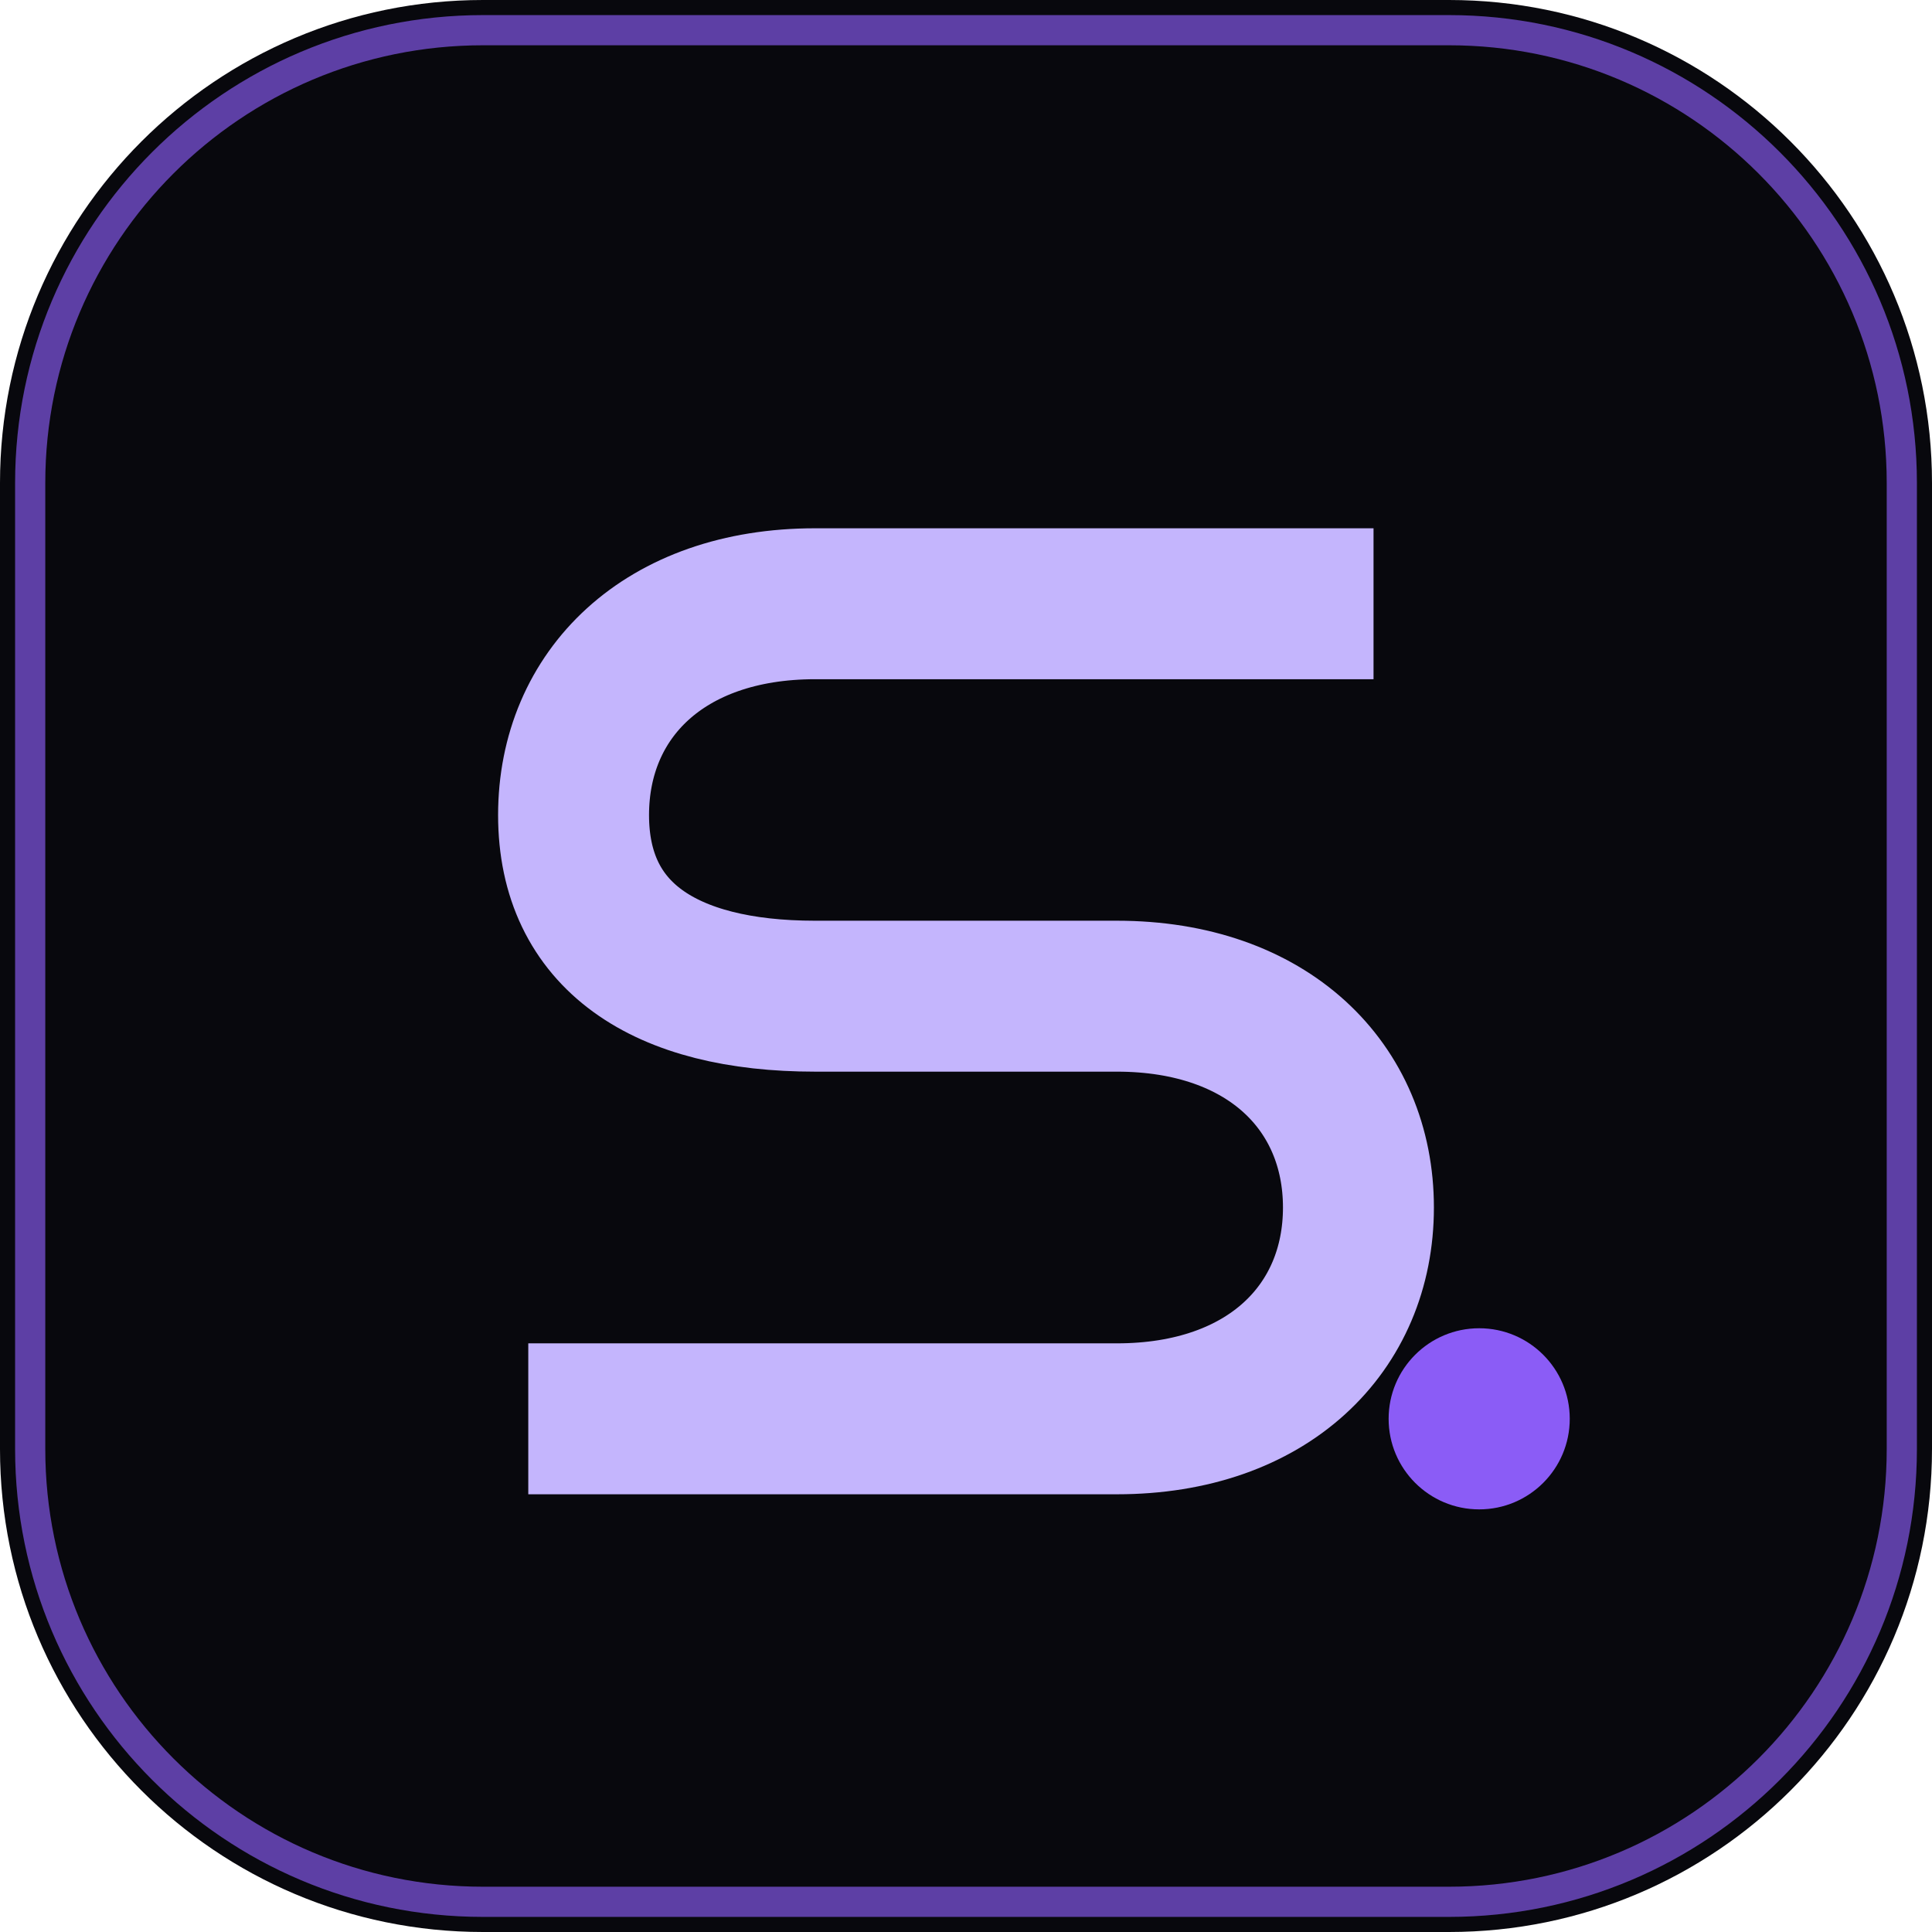
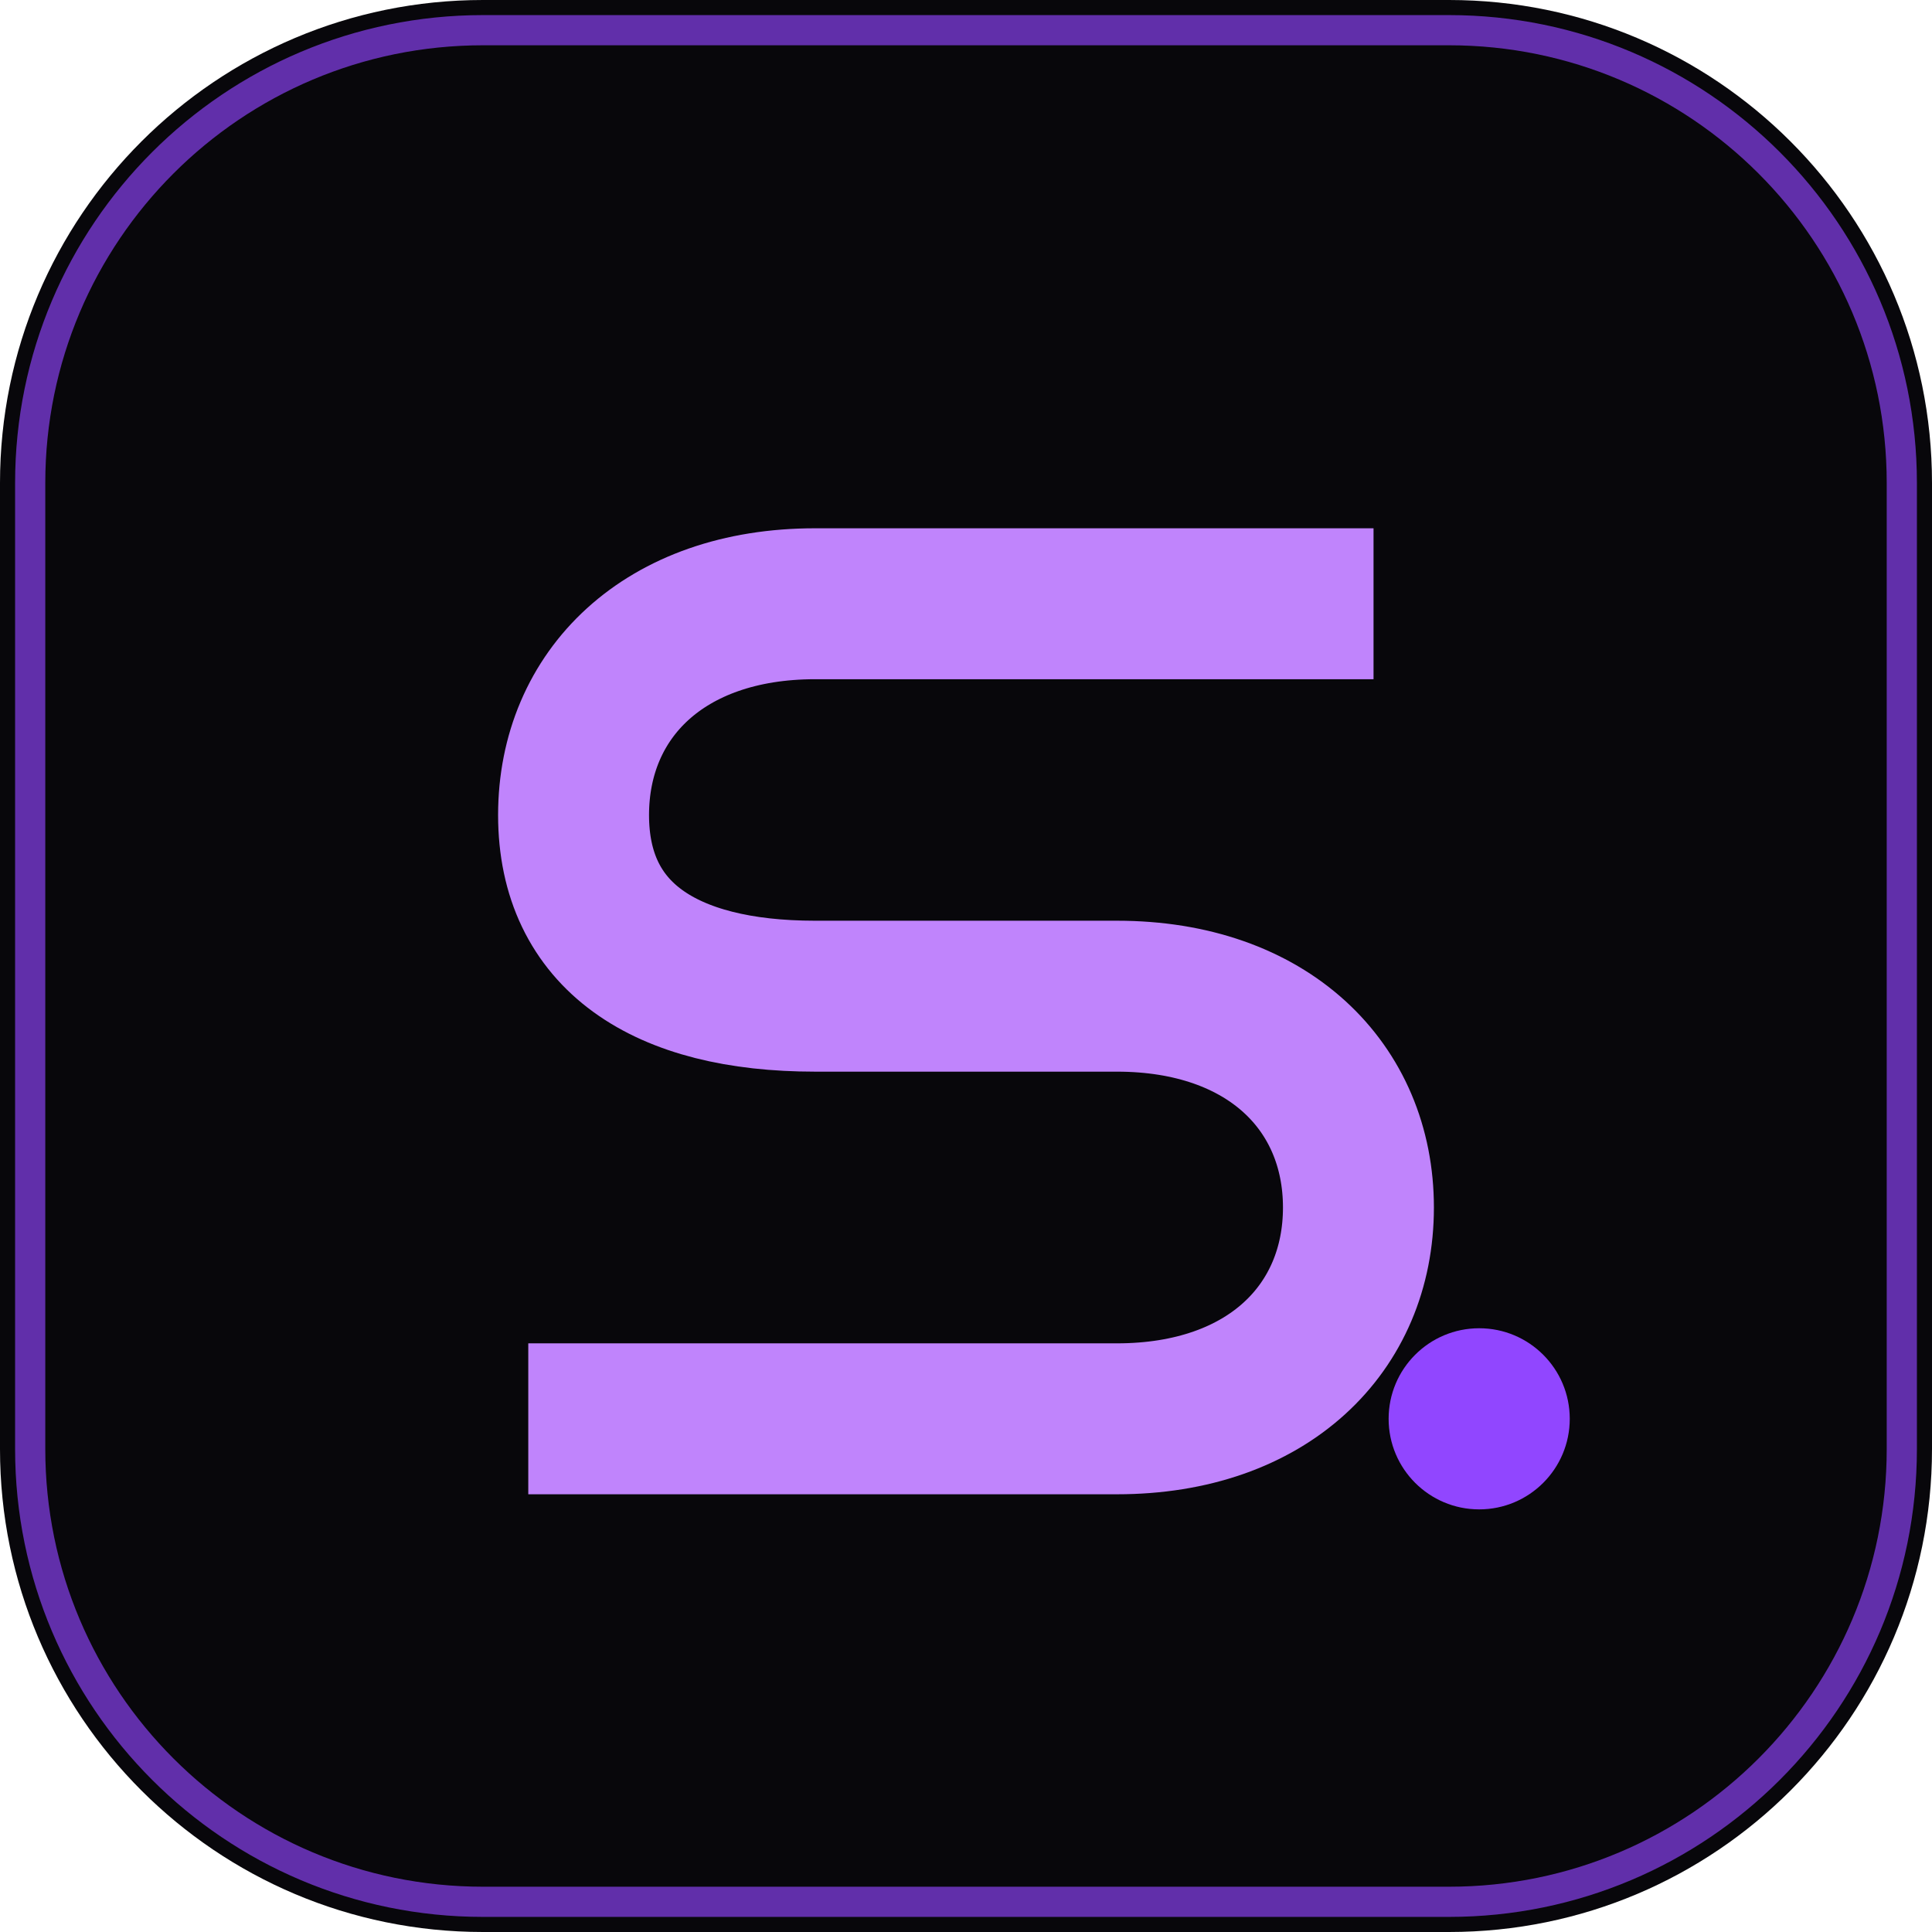
<svg xmlns="http://www.w3.org/2000/svg" viewBox="0 0 64 64">
-   <rect width="64" height="64" rx="16" fill="#08080D" />
-   <rect x="1" y="1" width="62" height="62" rx="15" fill="none" stroke="#8B5CF6" stroke-opacity=".65" />
-   <path d="M43 20H27c-5 0-8 3-8 7s3 6 8 6h10c5 0 8 3 8 7s-3 7-8 7H20" fill="none" stroke="#C4B5FD" stroke-width="5" stroke-linecap="square" />
-   <circle cx="49" cy="47" r="3" fill="#8B5CF6" />
+   <rect width="64" height="64" rx="16" fill="#08070B" />
+   <rect x="1" y="1" width="62" height="62" rx="15" fill="none" stroke="#9146FF" stroke-opacity=".65" />
+   <path d="M43 20H27c-5 0-8 3-8 7s3 6 8 6h10c5 0 8 3 8 7s-3 7-8 7H20" fill="none" stroke="#C084FC" stroke-width="5" stroke-linecap="square" />
+   <circle cx="49" cy="47" r="3" fill="#9146FF" />
</svg>
